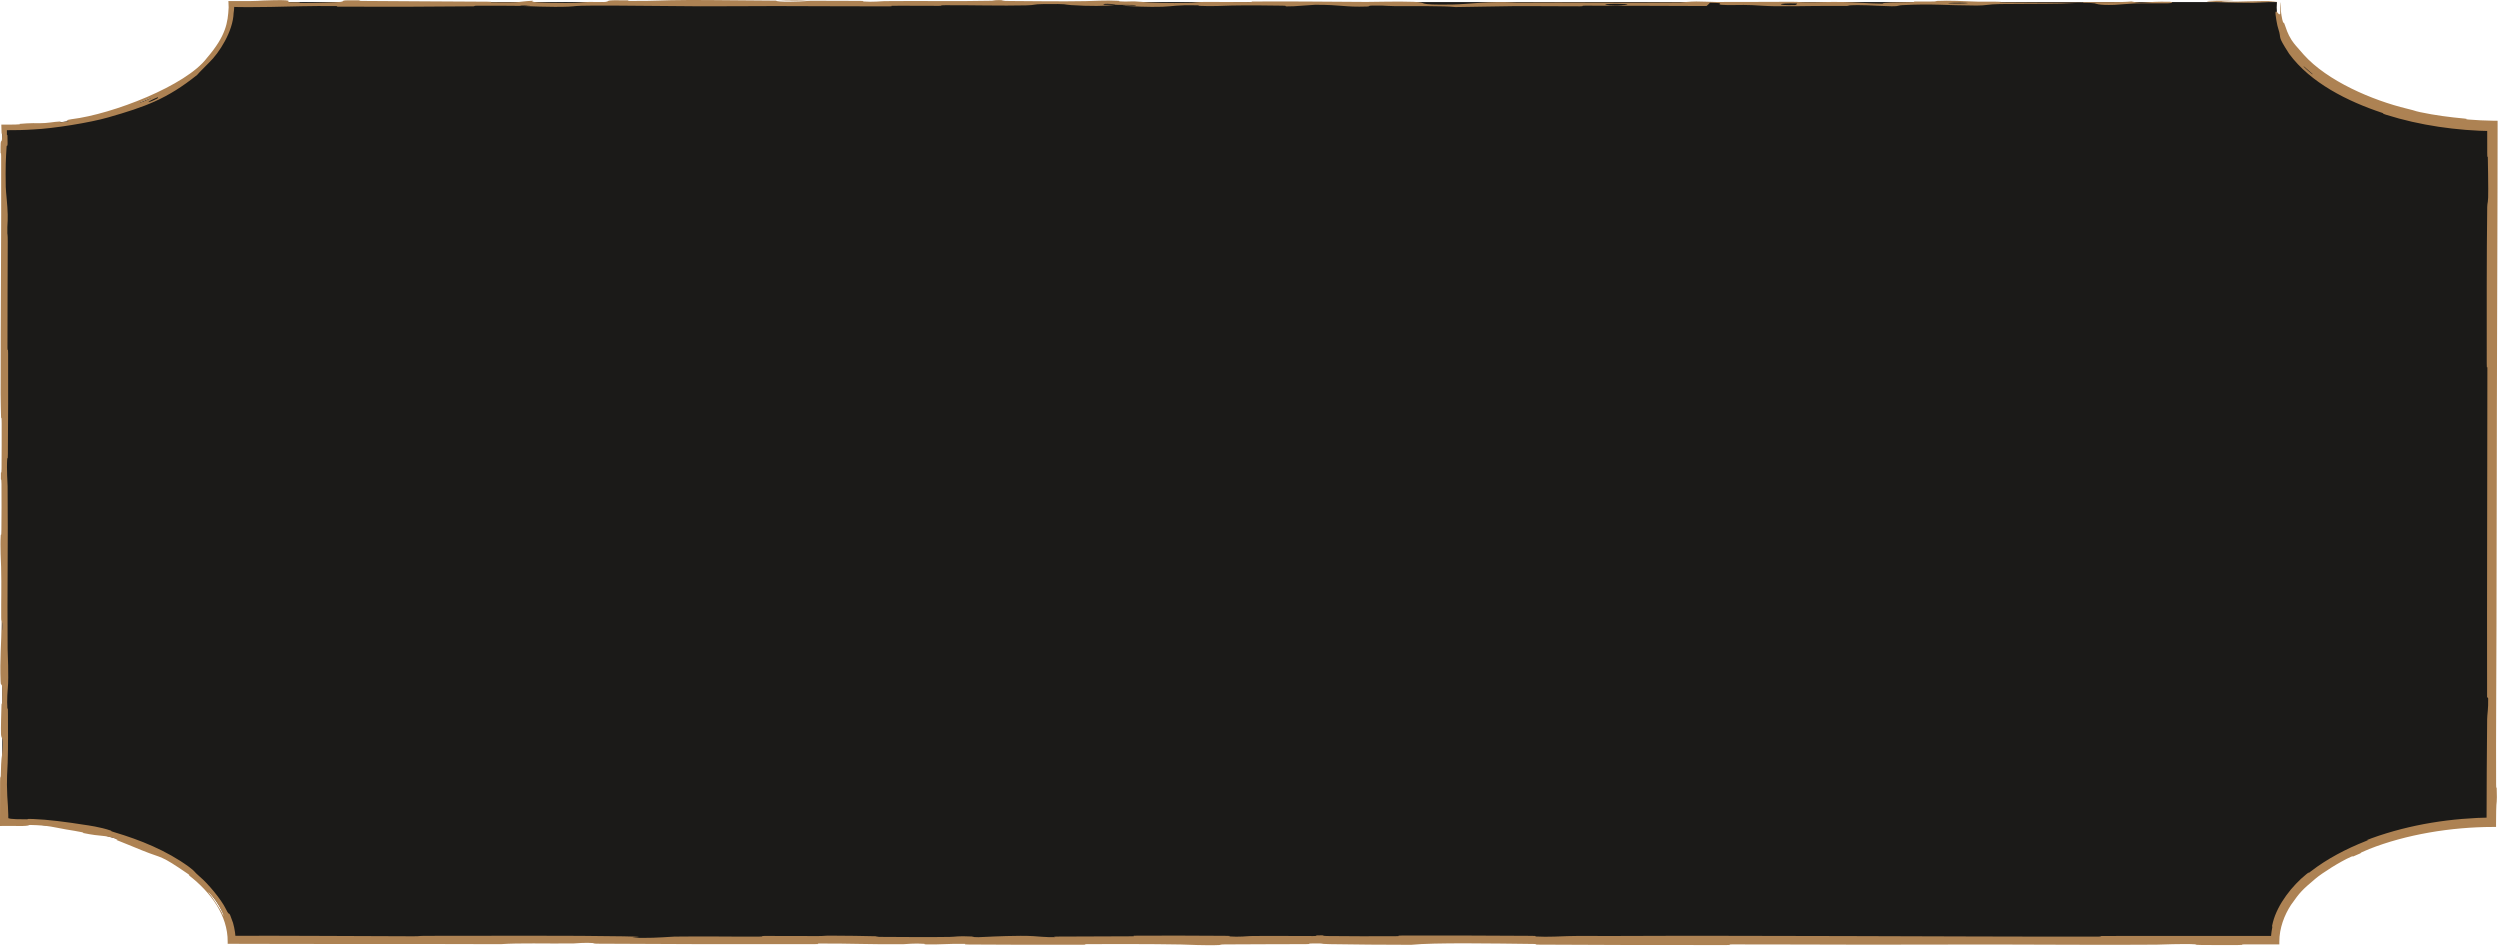
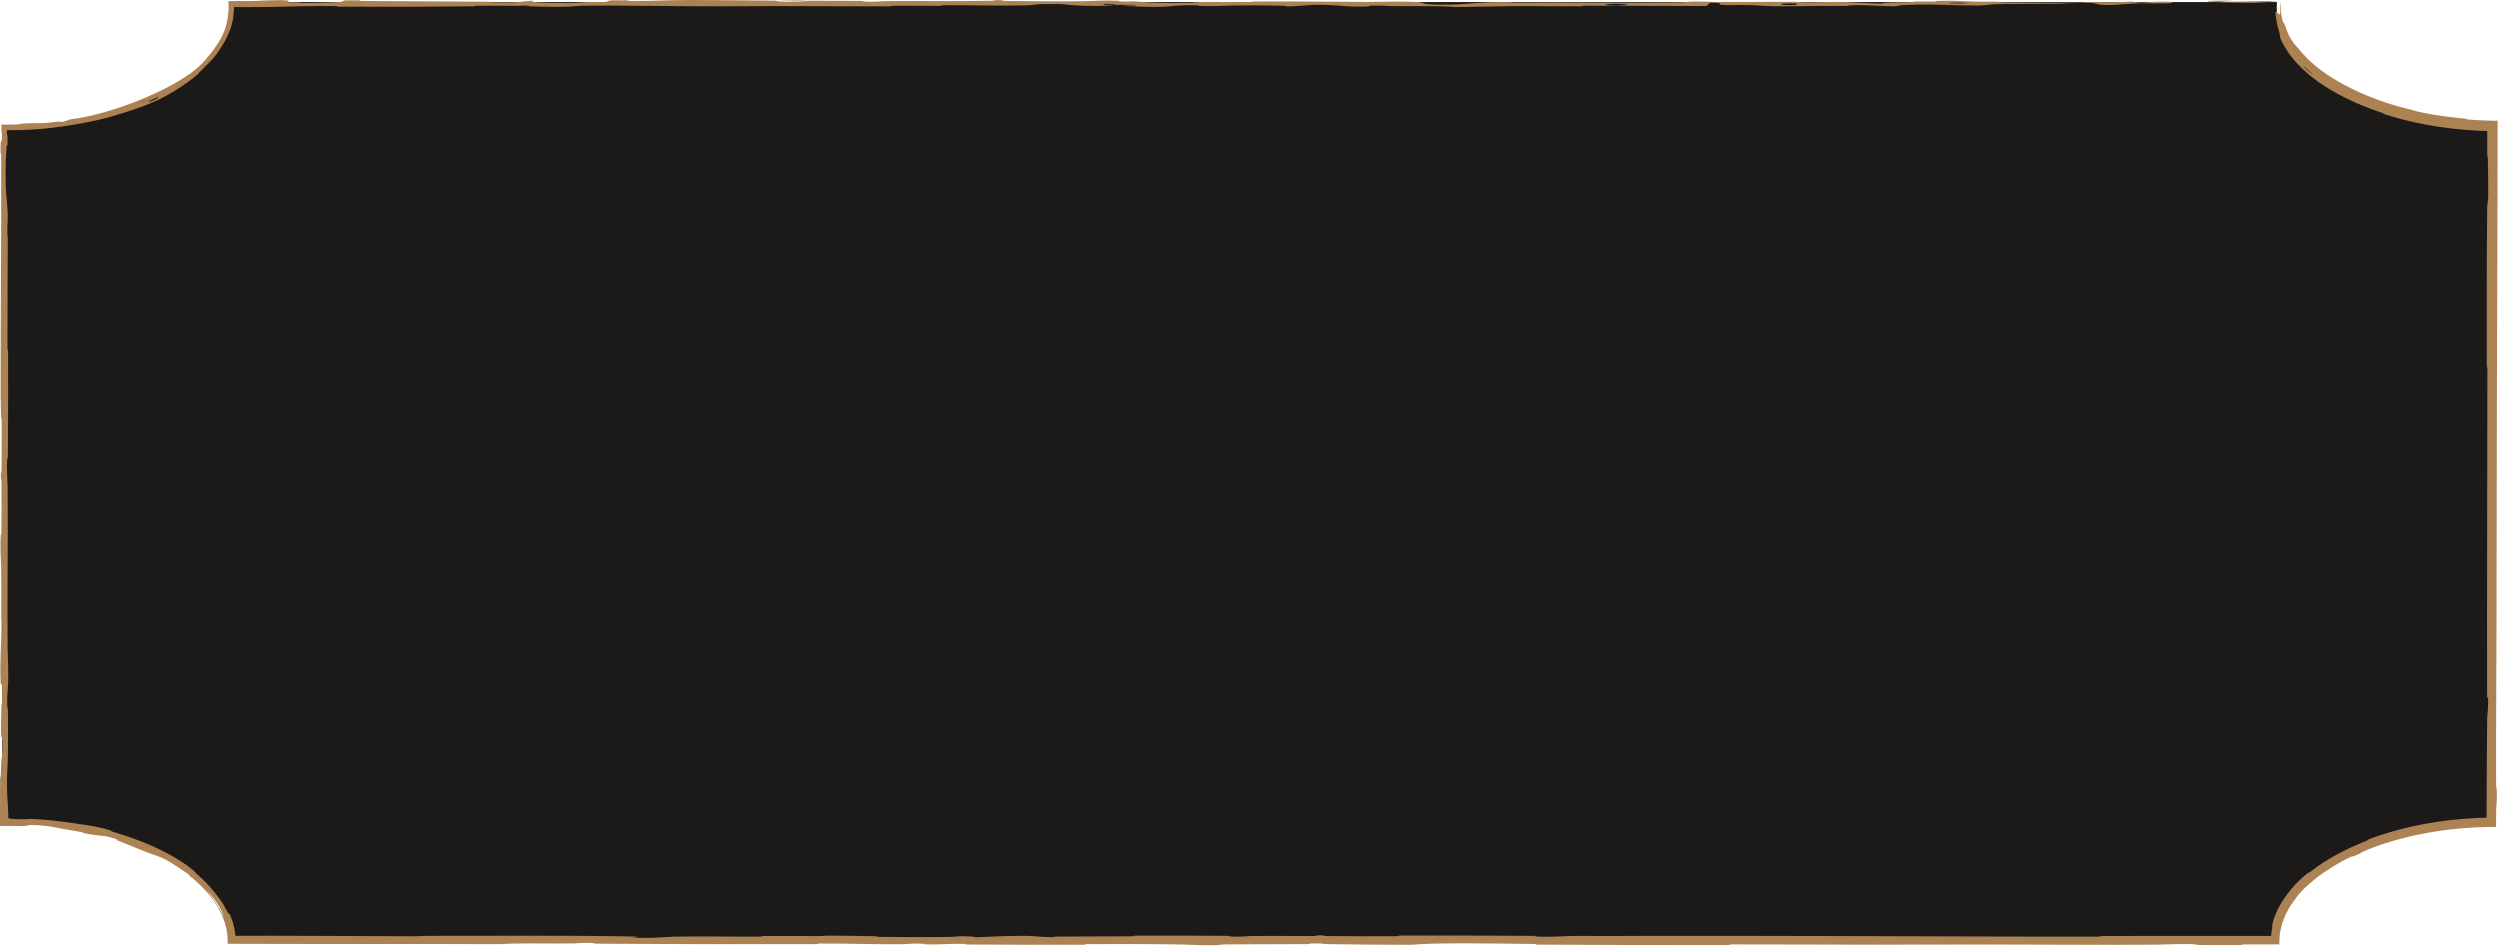
- <svg xmlns="http://www.w3.org/2000/svg" width="618" height="234" viewBox="0 0 618 234" fill="none">
-   <path d="M562.857 0.517C562.821 0.956 562.801 1.399 562.801 1.844C562.801 17.721 586.589 30.639 616.215 31.036V203.615C586.589 204.012 562.802 216.93 562.801 232.808H56.783C56.782 216.68 32.239 203.606 1.965 203.606C1.495 203.606 1.027 203.609 0.561 203.615V31.036C1.027 31.042 1.495 31.046 1.965 31.046C32.24 31.046 56.783 17.972 56.783 1.844C56.783 1.399 56.764 0.956 56.727 0.517H562.857Z" fill="#1B1A18" />
-   <path d="M569.468 13.501C575.282 20.008 586.428 24.797 595.064 26.879C597.785 27.542 596.381 27.305 598.278 27.727C601.982 28.514 605.496 28.958 609.23 29.312C610.47 29.424 608.913 29.44 610.216 29.55C612.24 29.715 614.233 29.808 616.231 29.84L617.408 29.854L617.411 31.036C617.397 36.119 617.409 41.128 617.388 46.386C617.245 82.542 617.194 118.081 617.132 154.679C617.112 166.746 616.988 181.415 617.042 193.88C617.048 195.335 617.168 194.467 617.178 194.744C617.329 199.086 617.087 197.642 617.055 200.477C617.043 201.513 617.033 202.56 617.023 203.615L617.025 204.411L616.226 204.423C605.903 204.434 594.742 206.286 585.683 209.873C581.48 211.62 585.761 210.04 581.536 211.789C581.245 211.917 582.231 211.307 581.102 211.831C578.511 212.966 573.956 215.844 572.313 217.264C569.109 219.976 568.588 220.483 566.334 223.694C564.685 226.22 563.444 229.443 563.451 232.808L563.452 233.456L562.801 233.457C560.113 233.448 557.408 233.443 554.824 233.455C553.557 233.462 555.235 233.592 553.214 233.614C551.191 233.637 545.84 233.625 544.035 233.595C542.231 233.564 542.999 233.462 542.68 233.438C540.053 233.24 533.862 233.514 533.066 233.521C518.545 233.637 506.092 233.48 492.46 233.481C482.112 233.482 471.047 233.533 461.201 233.526C449.47 233.517 439.528 233.447 428.132 233.459C426.929 233.46 428.338 233.613 426.869 233.615C411.263 233.633 395.765 233.616 380.225 233.512C378.667 233.502 380.675 233.367 379.118 233.349C369.586 233.238 354.503 232.973 348.841 233.558C342.384 233.536 334.545 233.512 328.768 233.394C325.044 233.318 328.661 233.171 324.086 233.234C323.054 233.248 324.396 233.376 322.848 233.387C316.333 233.434 309.215 233.393 302.769 233.459C301.458 233.473 301.816 233.588 301.445 233.608C298.323 233.776 293.126 233.499 291.993 233.479C283.366 233.329 277.066 233.388 269.029 233.384C267.163 233.383 269.368 233.538 267.573 233.542C258.266 233.564 248.624 233.551 239.51 233.483C237.483 233.467 239.347 233.335 238.378 233.321C234.107 233.26 233.16 233.509 229.063 233.455C228.199 233.444 228.686 233.331 228.528 233.319C226.063 233.125 223.92 233.4 223.286 233.406C215.264 233.489 210.136 233.202 202.386 233.242C201.459 233.248 203.55 233.39 200.944 233.396C183.581 233.435 165.218 233.396 148.032 233.282C145.36 233.265 147.267 233.157 147.099 233.144C144.358 232.938 142.585 233.214 141.714 233.225C134.84 233.3 128.419 233.068 123.749 233.397C101.352 233.309 79.034 233.398 56.783 233.31L56.282 233.311L56.281 232.808C56.348 226.214 51.945 220.45 46.803 216.463C46.517 216.241 47.118 216.526 46.543 216.083C39.304 211.101 40.471 212.387 35.13 210.217C33.785 209.69 29.667 207.955 29.296 207.848C27.945 207.349 29.432 207.589 28.975 207.433C25.171 206.219 25.629 206.971 20.397 205.89C20.234 205.857 20.944 205.869 20.508 205.772C19.15 205.472 17.766 205.289 16.421 205.05C13.338 204.532 12.243 204.032 7.441 203.929C6.836 203.941 7.742 204.286 2.961 204.176C2.723 204.173 2.383 204.17 1.965 204.169C1.563 204.169 1.09 204.17 0.568 204.177L0 204.185L-0.001 203.615C0.002 200.311 0.002 195.029 0.021 193.232C0.046 190.856 0.168 192.488 0.173 192.318C0.335 185.916 0.402 188.344 0.642 185.136C0.881 181.929 0.311 182.818 0.248 181.511C0.184 180.201 0.318 175.507 0.364 174.353C0.411 173.201 0.489 174.638 0.515 173.613C0.687 166.816 0.232 170.63 0.142 168.39C-0.072 163.109 0.35 158.997 0.391 154.162C0.403 152.854 0.306 153.922 0.297 152.757C0.263 148.144 0.395 145.37 0.274 140.121C0.254 139.263 0.001 135.02 0.187 132.274C0.214 131.885 0.319 132.99 0.342 131.024C0.378 128.087 0.401 122.795 0.366 119.638C0.34 117.307 0.166 119.979 0.22 117.045C0.244 115.741 0.346 118.158 0.382 115.708C0.419 113.271 0.415 107.041 0.411 104.67C0.408 102.304 0.276 103.599 0.267 103.408C0.216 102.251 0.153 97.709 0.153 97.308C0.137 77.065 0.359 58.397 0.285 38.688C0.28 37.141 0.141 38.171 0.139 37.935C0.081 32.64 0.449 36.815 0.573 33.116C0.39 33.463 0.347 32.663 0.332 31.036L0.331 30.805L0.564 30.807C0.979 30.809 1.448 30.811 1.965 30.808C2.541 30.805 3.176 30.798 3.859 30.78C5.644 30.725 4.67 30.636 4.832 30.622C7.486 30.383 9.337 30.446 9.815 30.456C11.588 30.484 13.471 30.088 14.675 30.041C15.876 29.989 13.158 30.523 16.705 30.028C17.68 29.779 15.024 29.916 17.691 29.464C27.821 28.234 46.095 21.132 51.167 14.303C55.876 8.836 56.326 5.585 56.521 1.844C56.523 1.422 56.508 0.989 56.474 0.538L56.45 0.263L56.727 0.263C56.814 0.263 56.902 0.264 56.991 0.265C65.646 0.331 62.474 0.135 67.848 0.046C73.238 -0.044 70.618 0.437 71.392 0.54C72.153 0.644 72.983 0.537 73.93 0.594C74.873 0.651 72.831 0.721 75.049 0.742C77.268 0.764 83.335 0.58 84.121 0.472C85.784 0.243 83.05 0.003 88.922 0.087C89.26 0.092 88.164 0.219 89.457 0.231C99.727 0.329 110.397 0.335 120.654 0.421C122.065 0.433 120.803 0.573 121.624 0.582C130.174 0.672 127.118 0.435 131.804 0.172C130.752 0.522 133.343 0.736 139.832 0.739C143.732 0.74 143.061 0.587 145.584 0.479C146.341 0.446 149.101 0.552 149.601 0.48C151.25 0.244 148.65 -0.019 155.34 0.086C155.634 0.091 154.699 0.22 155.713 0.227C162.269 0.278 163.054 0.032 170.14 0.002C175.695 -0.021 185.573 0.129 191.898 0.154C191.765 0.548 197.739 0.457 200.162 0.186C204.267 0.197 208.7 0.181 212.667 0.219C214.033 0.232 213.136 0.346 213.308 0.358C215.948 0.552 217.732 0.287 218.618 0.277C228.221 0.176 236.044 0.376 245.208 0.181C245.533 0.174 246.06 -0.1 248.51 0.1C248.668 0.114 245.642 0.238 249.953 0.248C254.264 0.257 262.392 0.404 268.378 0.277C269.826 0.247 273.49 0.025 276.43 0.198C276.822 0.222 276.393 0.3 276.959 0.344C278.787 0.483 279.785 0.206 281.934 0.441C284.082 0.676 288.551 0.852 294.588 0.69C294.78 0.686 296.209 0.466 298.108 0.47C301.138 0.476 305.44 0.521 308.604 0.52C310.119 0.519 309.149 0.383 309.413 0.38C319.599 0.304 326.849 0.425 337.762 0.478C339.762 0.488 345.511 0.302 349.384 0.449C353.637 0.61 349.267 1.278 359.041 1.119C362.984 1.055 367.975 0.207 375.06 0.647C388.8 0.538 401.507 0.763 415.286 0.607C415.906 0.6 417.865 0.364 419.322 0.367C421.485 0.372 422.672 0.483 424.216 0.49C430.686 0.523 436.607 0.429 442.846 0.443C445.215 0.449 444.386 0.563 447.211 0.57C450.035 0.576 451.917 0.425 455.743 0.498C458.632 0.553 461.521 0.861 465.356 0.897C465.503 0.594 468.137 0.6 472.819 0.52C473.718 0.504 472.753 0.398 473.179 0.386C474.912 0.331 476.515 0.419 478.16 0.359C478.56 0.345 478.579 0.241 478.906 0.224C481.688 0.071 486.271 0.304 487.059 0.345C490.075 0.499 491.485 0.364 493.799 0.425C496.109 0.486 492.655 0.562 495.354 0.599C500.948 0.675 508.135 0.658 513.816 0.663C516.083 0.664 514.536 0.526 514.861 0.523C519.548 0.488 524.288 0.635 526.887 0.359C530.137 1.072 529.714 0.29 536.414 0.433C536.941 0.444 537.613 0.781 535.587 0.831C533.56 0.88 530.488 0.775 527.677 0.852C527.011 0.87 523.198 1.186 522.677 1.205C518.602 1.355 518.024 0.851 517.808 0.823C515.363 0.525 510.703 0.865 509.476 0.889C503.862 0.996 499.092 0.926 494.396 1.002C491.325 1.052 491.025 1.382 488.613 1.372C480.597 1.339 477.798 0.878 470.244 1.277C468.624 1.363 470.234 1.723 464.43 1.44C464.065 1.422 459.756 1.162 457.266 1.326C456.954 1.347 456.964 1.452 456.551 1.461C453.788 1.518 451.944 1.434 448.934 1.475C445.923 1.515 442.303 1.574 438.866 1.539C436.795 1.518 434.137 1.322 433.145 1.274C430.345 1.136 427.343 1.362 425.609 1.195C423.86 1.027 427.279 0.771 422.692 0.663C422.523 0.936 422.132 1.216 421.859 1.491C411.807 1.481 401.916 1.393 391.831 1.405C390.58 1.407 391.859 1.554 390.519 1.559C384.863 1.583 379.923 1.478 374.059 1.52C369.519 1.552 364.541 1.708 359.794 1.747C356.894 1.435 349.85 1.541 344.733 1.512C342.94 1.502 343.06 1.419 341.785 1.391C336.976 1.291 339.23 1.567 337.911 1.61C332.255 1.796 331.77 1.171 325.101 1.186C324.748 1.187 320.429 1.52 319.834 1.541C316.055 1.676 319.209 1.425 316.843 1.4C312.525 1.355 309.524 1.276 304.456 1.373C302.979 1.402 299.435 1.61 296.565 1.449C296.188 1.428 296.397 1.318 296.093 1.312C290.593 1.204 290.449 1.55 287.306 1.667C284.163 1.784 279.309 1.546 278.321 1.477C275.736 1.299 280.301 1.401 280.441 1.383C282.085 1.175 278.545 1.211 275.84 1.193C275.448 0.854 271.665 0.874 273.035 1.177C273.191 1.21 275.296 1.178 275.84 1.193C273.465 1.526 269.307 1.569 264.715 1.258C262.565 1.112 264.597 0.942 258.068 1.004C255.104 1.032 256.249 1.266 253.634 1.33C247.659 1.475 239.895 1.257 233.735 1.291C231.5 1.304 233.677 1.432 232.149 1.445C228.095 1.479 224.519 1.383 220.446 1.433C220.078 1.437 220.979 1.571 219.713 1.573C210.113 1.588 201.753 1.503 191.73 1.5C186.887 1.499 178.229 1.573 173.212 1.558C164.517 1.533 153.82 1.338 146.392 1.386C141.547 1.416 142.61 1.55 140.534 1.641C136.529 1.818 129.438 1.501 128.483 1.452C128.454 1.451 132.623 1.419 130.398 1.35C129.105 1.207 128.53 1.452 128.483 1.452C127.856 1.42 119.528 1.39 117.875 1.416C116.976 1.43 117.479 1.557 117.01 1.561C105.874 1.675 94.719 1.707 83.425 1.648C83.226 1.645 83.526 1.503 83.058 1.499C76.519 1.436 72.333 1.61 66.94 1.713C62.919 1.79 59.519 1.79 56.727 1.684L57.89 0.419C57.914 0.91 57.913 1.386 57.89 1.844C57.865 2.336 57.815 2.803 57.746 3.245C57.614 7.7 54.184 13.112 51.687 15.466C49.234 17.894 48.942 18.298 48.731 18.521C41.312 24.455 35.978 26.383 26.713 29.033C22.28 30.313 13.245 31.773 8.269 32.002C5.784 32.164 3.924 32.183 1.965 32.18C1.499 32.178 1.029 32.174 0.545 32.168L1.693 31.036C1.694 31.723 1.698 32.44 1.707 33.215C1.712 33.7 1.835 33.21 1.84 33.358C1.987 37.359 1.686 35.436 1.633 36.262C1.438 39.257 1.333 41.107 1.425 46.23C1.446 47.412 1.879 50.854 1.905 53.008C1.937 55.809 1.782 54.752 1.819 57.685C1.822 57.935 1.918 57.883 1.914 59.693C1.895 68.094 1.84 77.254 1.849 85.984C1.85 87.177 2.002 85.648 2.006 87.371C2.024 95.456 2.018 104.318 1.947 112.195C1.929 114.133 1.823 112.918 1.791 113.339C1.6 115.923 1.878 119.587 1.883 120.192C2.017 134.613 1.765 145.651 1.885 160.35C1.892 161.15 2.19 167.309 1.934 170.057C1.917 170.245 1.656 172.963 1.835 175.367C1.846 175.516 1.98 173.822 1.967 176.779C1.953 179.735 2.043 184.493 1.895 188.556C1.849 189.843 1.588 192.883 1.796 196.721C1.808 196.928 2.13 201.011 2.059 203.615L0.54 202.117C1.097 202.124 1.584 202.155 1.955 202.211C1.958 202.212 1.962 202.212 1.965 202.213C2.298 202.288 1.985 202.544 6.574 202.532C7.459 202.541 5.855 202.379 8.19 202.457C11.769 202.586 16.486 203.196 20.838 203.888C21.603 203.999 24.87 204.435 27.37 205.316C27.759 205.453 26.98 205.351 28.306 205.739C34.617 207.616 41.176 210.252 46.679 214.261C48.612 215.728 47.527 215.105 49.42 216.747C51.349 218.357 54.664 222.279 55.844 224.718C57.017 227.15 56.258 224.231 57.605 228.137C58.032 229.651 58.259 231.225 58.264 232.807L56.783 231.327C71.909 231.274 86.927 231.421 102.053 231.444C104.511 231.447 102.473 231.342 106.095 231.34C119.448 231.332 142.502 231.233 154.088 231.457C163.372 231.637 151.689 231.774 158.783 231.847C162.207 231.881 165.91 231.539 166.737 231.528C174.81 231.418 180.42 231.57 187.686 231.524C189.187 231.514 187.715 231.375 188.992 231.368C193.354 231.344 197.938 231.406 202.107 231.395C203.977 231.389 203.632 231.283 205.353 231.292C209.47 231.31 213.11 231.355 217.124 231.454C217.49 231.463 215.023 231.595 218.069 231.6C222.999 231.607 229.118 231.706 234.79 231.604C236.473 231.574 236.539 231.331 240.157 231.499C240.916 231.534 239.947 231.825 244.161 231.573C244.87 231.532 251.949 231.192 255.423 231.411C256.339 231.469 258.678 231.707 260.702 231.669C260.977 231.663 259.877 231.533 261.554 231.52C267.464 231.478 273.658 231.492 279.73 231.451C281.352 231.44 278.937 231.305 281.353 231.293C287.999 231.259 296.296 231.293 302.794 231.335C305.19 231.351 303.534 231.463 303.708 231.475C306.512 231.672 308.169 231.406 309.1 231.39C314.886 231.297 319.293 231.422 324.627 231.389C326.099 231.38 325.055 231.253 325.348 231.242C328.387 231.131 326.123 231.359 328.047 231.385C333.436 231.456 339.443 231.446 344.893 231.429C346.894 231.423 344.644 231.276 346.441 231.272C357.073 231.247 368.126 231.261 378.503 231.342C380.457 231.358 379.227 231.471 379.634 231.497C382.441 231.678 386.554 231.431 387.501 231.407C391.804 231.3 393.476 231.4 397.276 231.381C415.841 231.288 438.764 231.355 456.288 231.396C479.124 231.449 496.844 231.557 518.621 231.529C520.005 231.527 518.609 231.376 519.802 231.372C534.206 231.338 548.4 231.388 562.801 231.359L561.352 232.807C561.35 231.711 561.452 230.621 561.654 229.546C561.944 228.197 561.338 230.108 561.875 227.943C563.033 223.459 566.688 218.881 570.098 216.129C571.773 214.772 569.619 216.693 571.307 215.352C575.271 212.286 580.007 209.826 584.699 207.968C586.711 207.188 583.614 208.202 586.238 207.219C595.909 203.726 606.053 202.208 616.194 202.076L614.676 203.615C614.694 195.068 614.736 186.493 614.823 177.805C614.836 176.513 615.134 175.379 615.077 172.631C614.994 172.424 614.897 172.436 614.809 172.345C614.761 145.191 614.865 118.314 614.88 91.084C614.881 89.936 614.723 91.92 614.724 89.697C614.726 76.832 614.682 64.34 614.839 51.181C614.855 49.875 615.132 50.545 615.09 46.697C615.082 46.019 615.045 40.224 614.985 38.725C614.976 38.522 614.847 39.579 614.843 37.712C614.839 35.505 614.837 33.277 614.837 31.036L616.196 32.414C607.297 32.296 598.2 31.009 589.829 28.364C588.134 27.817 589.981 28.258 588.781 27.863C580.345 25.051 571.165 20.491 565.885 13.307C562.702 8.348 564.148 9.99 563.182 7.077C562.981 6.682 562.323 3.134 562.542 2.935C562.844 2.461 563.369 4.082 563.668 3.368C563.692 3.308 563.623 2.557 563.635 1.844C563.655 0.795 563.761 -0.141 563.781 1.42C563.783 1.456 563.782 1.612 563.788 1.844C563.768 2.786 564.134 4.92 564.375 5.505C564.557 6.017 564.434 5.047 564.784 6.085C565.158 7.109 565.47 8.295 566.456 9.862C567.514 11.37 567.06 10.708 569.468 13.501ZM38.984 24.034C36.09 25.232 35.839 25.865 38.901 24.336C39.046 24.26 39.131 23.97 38.984 24.034ZM401.973 1.026C397.907 0.812 395.125 1.127 397.993 1.293C400.861 1.458 403.211 1.091 401.973 1.026ZM444.133 0.87C439.381 0.701 438.633 1.39 443.723 1.251C444.019 1.243 444.411 0.88 444.133 0.87ZM571.606 18.243C571.555 18.221 569.645 16.555 569.608 16.497C568.477 15.711 572.317 19.093 571.606 18.243ZM485.97 0.7C484.487 0.606 480.216 0.714 482.059 0.83C483.543 0.923 487.818 0.816 485.97 0.7ZM0.629 154.032C0.621 154.081 0.615 155.884 0.656 155.848C0.788 155.725 0.75 153.216 0.629 154.032ZM557.077 0.692C546.572 0.666 540.202 0.097 551.642 0.161C553.714 0.173 547.177 0.342 549.814 0.394C554.639 0.487 557.843 0.13 562.767 0.321C563.658 0.356 557.677 0.694 557.059 0.693C557.065 0.692 557.071 0.692 557.077 0.692ZM37.107 24.26C37.047 24.293 34.754 25.25 34.69 25.27C33.497 25.936 38.151 24.004 37.107 24.26ZM51.714 220.883C51.919 220.889 55.077 225.694 54.991 225.947C55.687 227.28 55.006 225.212 53.784 223.341C52.589 221.457 50.957 219.84 51.714 220.883ZM191.997 0.164C194.721 0.009 197.979 -0.009 200.15 0.185C197.443 0.175 194.719 0.174 191.997 0.164Z" fill="#AD8253" />
+ <svg xmlns="http://www.w3.org/2000/svg" width="480" height="182" viewBox="0 0 480 182" fill="none">
+   <path d="M437.174 0.401C437.145 0.743 437.128 1.087 437.128 1.433C437.128 13.765 455.604 23.798 478.614 24.106V158.147C455.604 158.456 437.128 168.49 437.128 180.822H44.105C44.104 168.296 25.042 158.142 1.527 158.141C1.162 158.141 0.798 158.142 0.436 158.147V24.106C0.798 24.111 1.162 24.113 1.527 24.113C25.042 24.113 44.104 13.959 44.105 1.433C44.105 1.087 44.087 0.743 44.059 0.401H437.174Z" fill="#1B1A18" />
+   <path d="M442.306 10.486C446.822 15.54 455.479 19.261 462.186 20.878C464.3 21.392 463.209 21.208 464.682 21.536C467.559 22.147 470.289 22.492 473.189 22.767C474.152 22.854 472.942 22.866 473.955 22.952C475.527 23.08 477.075 23.152 478.627 23.177L479.541 23.188L479.543 24.106C479.533 28.054 479.542 31.945 479.526 36.029C479.415 64.111 479.375 91.715 479.327 120.14C479.311 129.513 479.215 140.906 479.257 150.587C479.262 151.717 479.355 151.044 479.362 151.258C479.48 154.631 479.292 153.51 479.267 155.712C479.258 156.516 479.25 157.328 479.242 158.147L479.243 158.765L478.623 158.775C470.605 158.784 461.935 160.222 454.898 163.009C451.634 164.366 454.959 163.138 451.678 164.497C451.452 164.596 452.218 164.122 451.341 164.529C449.328 165.411 445.791 167.646 444.514 168.75C442.026 170.856 441.621 171.25 439.871 173.745C438.59 175.706 437.627 178.209 437.633 180.822L437.634 181.326L437.128 181.327C435.04 181.319 432.938 181.316 430.932 181.325C429.947 181.33 431.25 181.432 429.681 181.449C428.109 181.466 423.953 181.457 422.552 181.434C421.15 181.41 421.747 181.33 421.499 181.312C419.458 181.158 414.65 181.371 414.032 181.376C402.753 181.466 393.081 181.345 382.493 181.345C374.456 181.346 365.862 181.386 358.214 181.38C349.103 181.373 341.38 181.318 332.529 181.328C331.595 181.329 332.689 181.448 331.548 181.449C319.427 181.463 307.389 181.45 295.32 181.37C294.11 181.361 295.67 181.257 294.46 181.243C287.056 181.157 275.341 180.95 270.944 181.405C265.929 181.388 259.84 181.369 255.353 181.278C252.46 181.218 255.27 181.105 251.717 181.153C250.915 181.164 251.957 181.264 250.755 181.272C245.695 181.309 240.166 181.277 235.16 181.328C234.142 181.339 234.42 181.428 234.131 181.444C231.706 181.574 227.67 181.359 226.79 181.343C220.089 181.227 215.196 181.273 208.953 181.27C207.505 181.269 209.217 181.389 207.823 181.393C200.594 181.41 193.105 181.4 186.026 181.346C184.452 181.334 185.9 181.232 185.147 181.221C181.83 181.174 181.094 181.367 177.912 181.325C177.241 181.316 177.619 181.229 177.497 181.219C175.582 181.068 173.918 181.282 173.425 181.287C167.194 181.351 163.212 181.128 157.192 181.16C156.472 181.164 158.096 181.275 156.072 181.279C142.586 181.31 128.323 181.279 114.975 181.191C112.899 181.177 114.381 181.094 114.25 181.084C112.122 180.923 110.744 181.138 110.068 181.146C104.729 181.204 99.742 181.024 96.115 181.28C78.72 181.212 61.386 181.281 44.105 181.212L43.715 181.213L43.714 180.822C43.767 175.7 40.346 171.223 36.351 168.126C36.129 167.953 36.596 168.175 36.149 167.831C30.527 163.961 31.433 164.96 27.285 163.275C26.24 162.866 23.041 161.518 22.753 161.435C21.704 161.048 22.859 161.234 22.504 161.113C19.549 160.17 19.905 160.754 15.841 159.915C15.715 159.889 16.266 159.898 15.927 159.823C14.872 159.59 13.798 159.448 12.753 159.262C10.358 158.86 9.508 158.472 5.778 158.392C5.308 158.401 6.012 158.669 2.299 158.584C2.114 158.582 1.851 158.579 1.527 158.579C1.215 158.578 0.847 158.578 0.441 158.583L0 158.59L-0.001 158.147C0.001 155.581 0.002 151.477 0.017 150.081C0.036 148.236 0.131 149.503 0.135 149.371C0.261 144.399 0.313 146.284 0.499 143.793C0.684 141.302 0.242 141.993 0.193 140.977C0.143 139.96 0.247 136.314 0.283 135.418C0.319 134.523 0.38 135.64 0.4 134.843C0.533 129.564 0.181 132.526 0.11 130.786C-0.056 126.685 0.272 123.491 0.304 119.736C0.313 118.72 0.238 119.549 0.231 118.644C0.205 115.061 0.307 112.906 0.213 108.83C0.198 108.163 0.001 104.868 0.145 102.735C0.166 102.433 0.248 103.291 0.266 101.764C0.294 99.483 0.312 95.373 0.284 92.921C0.264 91.11 0.129 93.185 0.171 90.906C0.19 89.894 0.269 91.771 0.297 89.868C0.326 87.976 0.322 83.137 0.319 81.295C0.317 79.457 0.215 80.463 0.208 80.315C0.168 79.416 0.119 75.888 0.119 75.577C0.107 59.854 0.279 45.355 0.222 30.046C0.217 28.845 0.11 29.645 0.108 29.462C0.063 25.349 0.349 28.592 0.445 25.719C0.303 25.988 0.27 25.368 0.258 24.106L0.257 23.927L0.438 23.929C0.76 23.93 1.125 23.93 1.527 23.929C1.976 23.926 2.469 23.921 3 23.906C4.387 23.864 3.63 23.795 3.756 23.784C5.817 23.598 7.255 23.647 7.626 23.654C9.004 23.676 10.466 23.369 11.401 23.333C12.334 23.292 10.223 23.707 12.978 23.322C13.736 23.128 11.672 23.235 13.743 22.884C21.612 21.928 35.806 16.412 39.744 11.107C43.4 6.862 43.75 4.337 43.901 1.432C43.903 1.106 43.889 0.769 43.862 0.418L43.844 0.205L44.059 0.204C44.127 0.205 44.196 0.205 44.266 0.206C50.988 0.257 48.525 0.105 52.699 0.036C56.885 -0.034 54.85 0.34 55.452 0.42C56.043 0.5 56.688 0.417 57.422 0.462C58.155 0.506 56.569 0.56 58.292 0.577C60.015 0.593 64.728 0.451 65.338 0.367C66.63 0.189 64.507 0.002 69.067 0.068C69.329 0.072 68.478 0.17 69.483 0.18C77.46 0.255 85.746 0.26 93.714 0.327C94.809 0.336 93.83 0.445 94.467 0.452C101.108 0.522 98.734 0.338 102.374 0.133C101.556 0.405 103.569 0.572 108.609 0.574C111.638 0.575 111.117 0.456 113.076 0.372C113.664 0.347 115.808 0.428 116.196 0.372C117.477 0.19 115.458 -0.015 120.654 0.067C120.882 0.07 120.156 0.171 120.944 0.177C126.036 0.216 126.645 0.025 132.149 0.002C136.464 -0.016 144.136 0.1 149.049 0.119C148.945 0.425 153.585 0.355 155.468 0.144C158.656 0.153 162.099 0.141 165.18 0.17C166.241 0.18 165.544 0.269 165.678 0.278C167.729 0.428 169.114 0.223 169.803 0.215C177.261 0.137 183.337 0.292 190.455 0.14C190.707 0.135 191.117 -0.078 193.019 0.078C193.143 0.088 190.792 0.185 194.14 0.192C197.489 0.2 203.802 0.314 208.451 0.215C209.576 0.192 212.421 0.019 214.705 0.154C215.01 0.172 214.677 0.233 215.116 0.267C216.536 0.375 217.311 0.16 218.98 0.343C220.648 0.525 224.12 0.662 228.808 0.536C228.958 0.533 230.068 0.362 231.542 0.365C233.896 0.369 237.237 0.405 239.695 0.404C240.871 0.403 240.118 0.297 240.323 0.295C248.235 0.236 253.866 0.33 262.342 0.371C263.895 0.379 268.361 0.235 271.369 0.349C274.672 0.474 271.278 0.993 278.869 0.869C281.931 0.82 285.808 0.161 291.311 0.502C301.983 0.418 311.853 0.592 322.555 0.472C323.036 0.466 324.558 0.283 325.69 0.285C327.369 0.289 328.291 0.375 329.491 0.381C334.516 0.407 339.115 0.333 343.961 0.344C345.8 0.349 345.157 0.437 347.351 0.442C349.544 0.447 351.006 0.33 353.978 0.387C356.222 0.43 358.466 0.669 361.445 0.697C361.558 0.461 363.604 0.466 367.24 0.404C367.939 0.392 367.19 0.309 367.521 0.299C368.866 0.257 370.112 0.325 371.389 0.279C371.7 0.268 371.715 0.188 371.969 0.174C374.129 0.055 377.689 0.237 378.301 0.268C380.644 0.388 381.739 0.283 383.536 0.33C385.331 0.377 382.648 0.436 384.744 0.465C389.088 0.524 394.671 0.511 399.083 0.515C400.844 0.516 399.643 0.408 399.895 0.406C403.535 0.379 407.217 0.493 409.236 0.279C411.76 0.833 411.431 0.225 416.635 0.336C417.045 0.345 417.566 0.607 415.993 0.645C414.419 0.684 412.033 0.602 409.849 0.662C409.332 0.676 406.37 0.921 405.966 0.936C402.8 1.052 402.352 0.661 402.184 0.64C400.285 0.408 396.665 0.672 395.712 0.69C391.352 0.774 387.647 0.719 384 0.779C381.615 0.817 381.381 1.074 379.508 1.066C373.282 1.04 371.108 0.682 365.241 0.992C363.983 1.058 365.233 1.339 360.725 1.118C360.442 1.104 357.095 0.903 355.161 1.03C354.918 1.046 354.926 1.128 354.606 1.135C352.459 1.179 351.027 1.114 348.689 1.145C346.351 1.176 343.539 1.223 340.87 1.195C339.261 1.179 337.196 1.027 336.426 0.989C334.251 0.882 331.92 1.058 330.572 0.928C329.214 0.797 331.87 0.599 328.307 0.515C328.175 0.727 327.872 0.945 327.66 1.158C319.853 1.15 312.171 1.082 304.337 1.091C303.366 1.093 304.359 1.207 303.318 1.211C298.925 1.229 295.089 1.148 290.533 1.18C287.007 1.206 283.141 1.327 279.454 1.357C277.202 1.114 271.73 1.197 267.756 1.174C266.364 1.167 266.457 1.102 265.467 1.081C261.731 1.003 263.482 1.217 262.458 1.251C258.064 1.395 257.688 0.909 252.508 0.921C252.234 0.922 248.879 1.181 248.417 1.197C245.482 1.302 247.931 1.107 246.094 1.088C242.74 1.053 240.409 0.991 236.473 1.067C235.326 1.089 232.573 1.25 230.344 1.126C230.051 1.109 230.213 1.024 229.977 1.019C225.706 0.935 225.593 1.204 223.153 1.295C220.711 1.386 216.941 1.2 216.174 1.147C214.166 1.009 217.712 1.088 217.821 1.074C219.098 0.913 216.348 0.941 214.246 0.927C213.942 0.663 211.004 0.679 212.068 0.914C212.189 0.939 213.825 0.915 214.246 0.927C212.402 1.185 209.173 1.219 205.606 0.977C203.936 0.864 205.515 0.732 200.443 0.78C198.141 0.802 199.031 0.983 196.999 1.033C192.358 1.146 186.328 0.976 181.544 1.003C179.807 1.013 181.499 1.112 180.312 1.122C177.163 1.149 174.385 1.075 171.222 1.113C170.936 1.116 171.636 1.22 170.653 1.222C163.196 1.234 156.704 1.167 148.918 1.165C145.157 1.164 138.432 1.222 134.535 1.21C127.782 1.191 119.474 1.04 113.704 1.076C109.941 1.1 110.767 1.204 109.155 1.275C106.043 1.412 100.536 1.166 99.794 1.128C99.772 1.127 103.01 1.102 101.282 1.049C100.277 0.938 99.831 1.127 99.794 1.128C99.307 1.103 92.839 1.08 91.555 1.1C90.857 1.11 91.247 1.209 90.883 1.213C82.234 1.301 73.57 1.326 64.798 1.28C64.643 1.278 64.876 1.168 64.513 1.164C59.434 1.115 56.182 1.25 51.994 1.33C48.87 1.39 46.228 1.39 44.059 1.308L44.962 0.325C44.98 0.703 44.982 1.074 44.964 1.433C44.944 1.814 44.906 2.176 44.852 2.518C44.751 5.978 42.088 10.182 40.148 12.01C38.243 13.897 38.017 14.211 37.852 14.384C32.09 18.993 27.948 20.49 20.751 22.549C17.308 23.544 10.291 24.678 6.426 24.856C4.495 24.982 3.05 24.997 1.527 24.994C1.167 24.993 0.801 24.99 0.424 24.986L1.315 24.106C1.316 24.639 1.319 25.195 1.326 25.796C1.33 26.172 1.426 25.792 1.429 25.907C1.544 29.014 1.31 27.521 1.268 28.163C1.117 30.488 1.036 31.925 1.107 35.905C1.124 36.822 1.46 39.496 1.48 41.169C1.504 43.344 1.384 42.523 1.413 44.801C1.415 44.996 1.49 44.956 1.487 46.361C1.472 52.886 1.429 60.001 1.437 66.782C1.437 67.708 1.555 66.52 1.558 67.859C1.572 74.138 1.568 81.021 1.513 87.139C1.499 88.645 1.416 87.701 1.392 88.028C1.243 90.035 1.459 92.881 1.463 93.35C1.566 104.552 1.371 113.125 1.464 124.541C1.47 125.163 1.701 129.947 1.503 132.081C1.489 132.227 1.287 134.338 1.425 136.205C1.434 136.321 1.538 135.006 1.528 137.302C1.517 139.598 1.587 143.293 1.472 146.449C1.436 147.449 1.234 149.81 1.395 152.791C1.404 152.952 1.655 156.125 1.6 158.147L0.42 156.983C0.854 156.989 1.231 157.014 1.517 157.058C1.521 157.058 1.524 157.059 1.527 157.06C1.782 157.119 1.553 157.316 5.105 157.307C5.792 157.314 4.546 157.188 6.36 157.249C9.14 157.349 12.803 157.822 16.184 158.36C16.777 158.446 19.315 158.784 21.257 159.469C21.559 159.575 20.954 159.496 21.984 159.797C26.886 161.255 31.98 163.302 36.255 166.416C37.756 167.555 36.914 167.071 38.384 168.346C39.882 169.596 42.457 172.642 43.374 174.536C44.286 176.426 43.696 174.158 44.742 177.192C45.075 178.369 45.251 179.592 45.254 180.822L44.105 179.672C55.852 179.631 67.515 179.745 79.263 179.763C81.172 179.766 79.59 179.684 82.403 179.682C92.774 179.676 110.68 179.599 119.679 179.773C126.89 179.913 117.816 180.019 123.326 180.076C125.985 180.103 128.861 179.837 129.503 179.828C135.773 179.743 140.131 179.861 145.775 179.825C146.94 179.817 145.797 179.709 146.789 179.704C150.177 179.686 153.738 179.734 156.975 179.725C158.427 179.721 158.16 179.638 159.496 179.645C162.694 179.659 165.522 179.694 168.639 179.771C168.923 179.778 167.007 179.88 169.373 179.884C173.202 179.89 177.955 179.966 182.36 179.888C183.668 179.864 183.719 179.676 186.529 179.806C187.118 179.833 186.366 180.059 189.639 179.864C190.189 179.831 195.688 179.568 198.386 179.737C199.098 179.782 200.914 179.967 202.486 179.938C202.699 179.933 201.845 179.832 203.148 179.822C207.738 179.789 212.549 179.8 217.265 179.768C218.525 179.76 216.649 179.655 218.526 179.646C223.688 179.619 230.132 179.646 235.179 179.679C237.04 179.691 235.754 179.778 235.889 179.787C238.067 179.94 239.354 179.733 240.077 179.721C244.571 179.649 247.994 179.746 252.137 179.72C253.28 179.714 252.469 179.615 252.697 179.606C255.057 179.52 253.299 179.697 254.793 179.717C258.979 179.772 263.644 179.764 267.877 179.752C269.432 179.747 267.684 179.632 269.08 179.629C277.338 179.61 285.923 179.621 293.982 179.684C295.5 179.696 294.545 179.784 294.861 179.804C297.041 179.945 300.236 179.753 300.971 179.735C304.313 179.651 305.612 179.729 308.563 179.714C322.983 179.642 340.787 179.694 354.398 179.726C372.135 179.767 385.898 179.85 402.812 179.829C403.887 179.827 402.803 179.71 403.73 179.708C414.917 179.681 425.942 179.719 437.128 179.697L436.003 180.822C436.001 179.971 436.08 179.125 436.237 178.29C436.462 177.242 435.991 178.727 436.408 177.045C437.307 173.562 440.146 170.006 442.794 167.868C444.095 166.814 442.422 168.307 443.733 167.265C446.812 164.883 450.49 162.972 454.135 161.529C455.697 160.923 453.292 161.711 455.33 160.947C462.841 158.234 470.721 157.055 478.598 156.952L477.419 158.147C477.433 151.509 477.466 144.849 477.534 138.102C477.544 137.098 477.775 136.218 477.73 134.084C477.666 133.923 477.591 133.932 477.522 133.861C477.485 112.771 477.565 91.895 477.578 70.746C477.578 69.854 477.456 71.395 477.456 69.668C477.458 59.676 477.424 49.973 477.546 39.753C477.558 38.739 477.773 39.259 477.741 36.27C477.735 35.743 477.706 31.242 477.659 30.078C477.652 29.92 477.552 30.742 477.549 29.291C477.546 27.577 477.544 25.847 477.544 24.106L478.6 25.177C471.688 25.085 464.622 24.085 458.121 22.031C456.804 21.606 458.238 21.948 457.306 21.642C450.754 19.457 443.624 15.915 439.523 10.336C437.051 6.484 438.174 7.759 437.424 5.497C437.268 5.19 436.757 2.434 436.927 2.28C437.162 1.911 437.569 3.17 437.801 2.616C437.82 2.569 437.767 1.987 437.776 1.432C437.793 0.622 437.877 -0.112 437.89 1.105C437.891 1.133 437.89 1.254 437.895 1.433C437.88 2.164 438.163 3.822 438.35 4.276C438.492 4.673 438.396 3.92 438.669 4.726C438.959 5.522 439.201 6.442 439.966 7.66C440.788 8.831 440.436 8.317 442.306 10.486ZM30.282 18.666C28.034 19.597 27.839 20.088 30.218 18.901C30.331 18.842 30.396 18.616 30.282 18.666ZM312.214 0.797C309.057 0.631 306.896 0.876 309.123 1.004C311.351 1.133 313.176 0.848 312.214 0.797ZM344.96 0.676C341.27 0.545 340.689 1.08 344.642 0.971C344.872 0.965 345.176 0.683 344.96 0.676ZM443.967 14.17C443.927 14.153 442.444 12.859 442.414 12.813C441.536 12.203 444.519 14.83 443.967 14.17ZM377.455 0.543C376.303 0.471 372.986 0.555 374.418 0.645C375.57 0.717 378.89 0.633 377.455 0.543ZM0.488 119.634C0.483 119.672 0.478 121.073 0.51 121.045C0.612 120.949 0.583 119.001 0.488 119.634ZM432.684 0.537C424.525 0.517 419.577 0.075 428.463 0.125C430.072 0.134 424.995 0.266 427.043 0.306C430.791 0.378 433.279 0.101 437.104 0.25C437.796 0.277 433.15 0.539 432.67 0.538C432.675 0.538 432.68 0.537 432.684 0.537ZM28.825 18.842C28.778 18.867 26.997 19.611 26.947 19.627C26.02 20.143 29.635 18.643 28.825 18.842ZM40.166 171.558C40.325 171.563 42.779 175.295 42.711 175.491C43.252 176.526 42.723 174.92 41.774 173.467C40.846 172.004 39.578 170.748 40.166 171.558ZM149.126 0.127C151.241 0.007 153.772 -0.007 155.458 0.144C153.356 0.136 151.24 0.135 149.126 0.127Z" fill="#AD8253" />
</svg>
